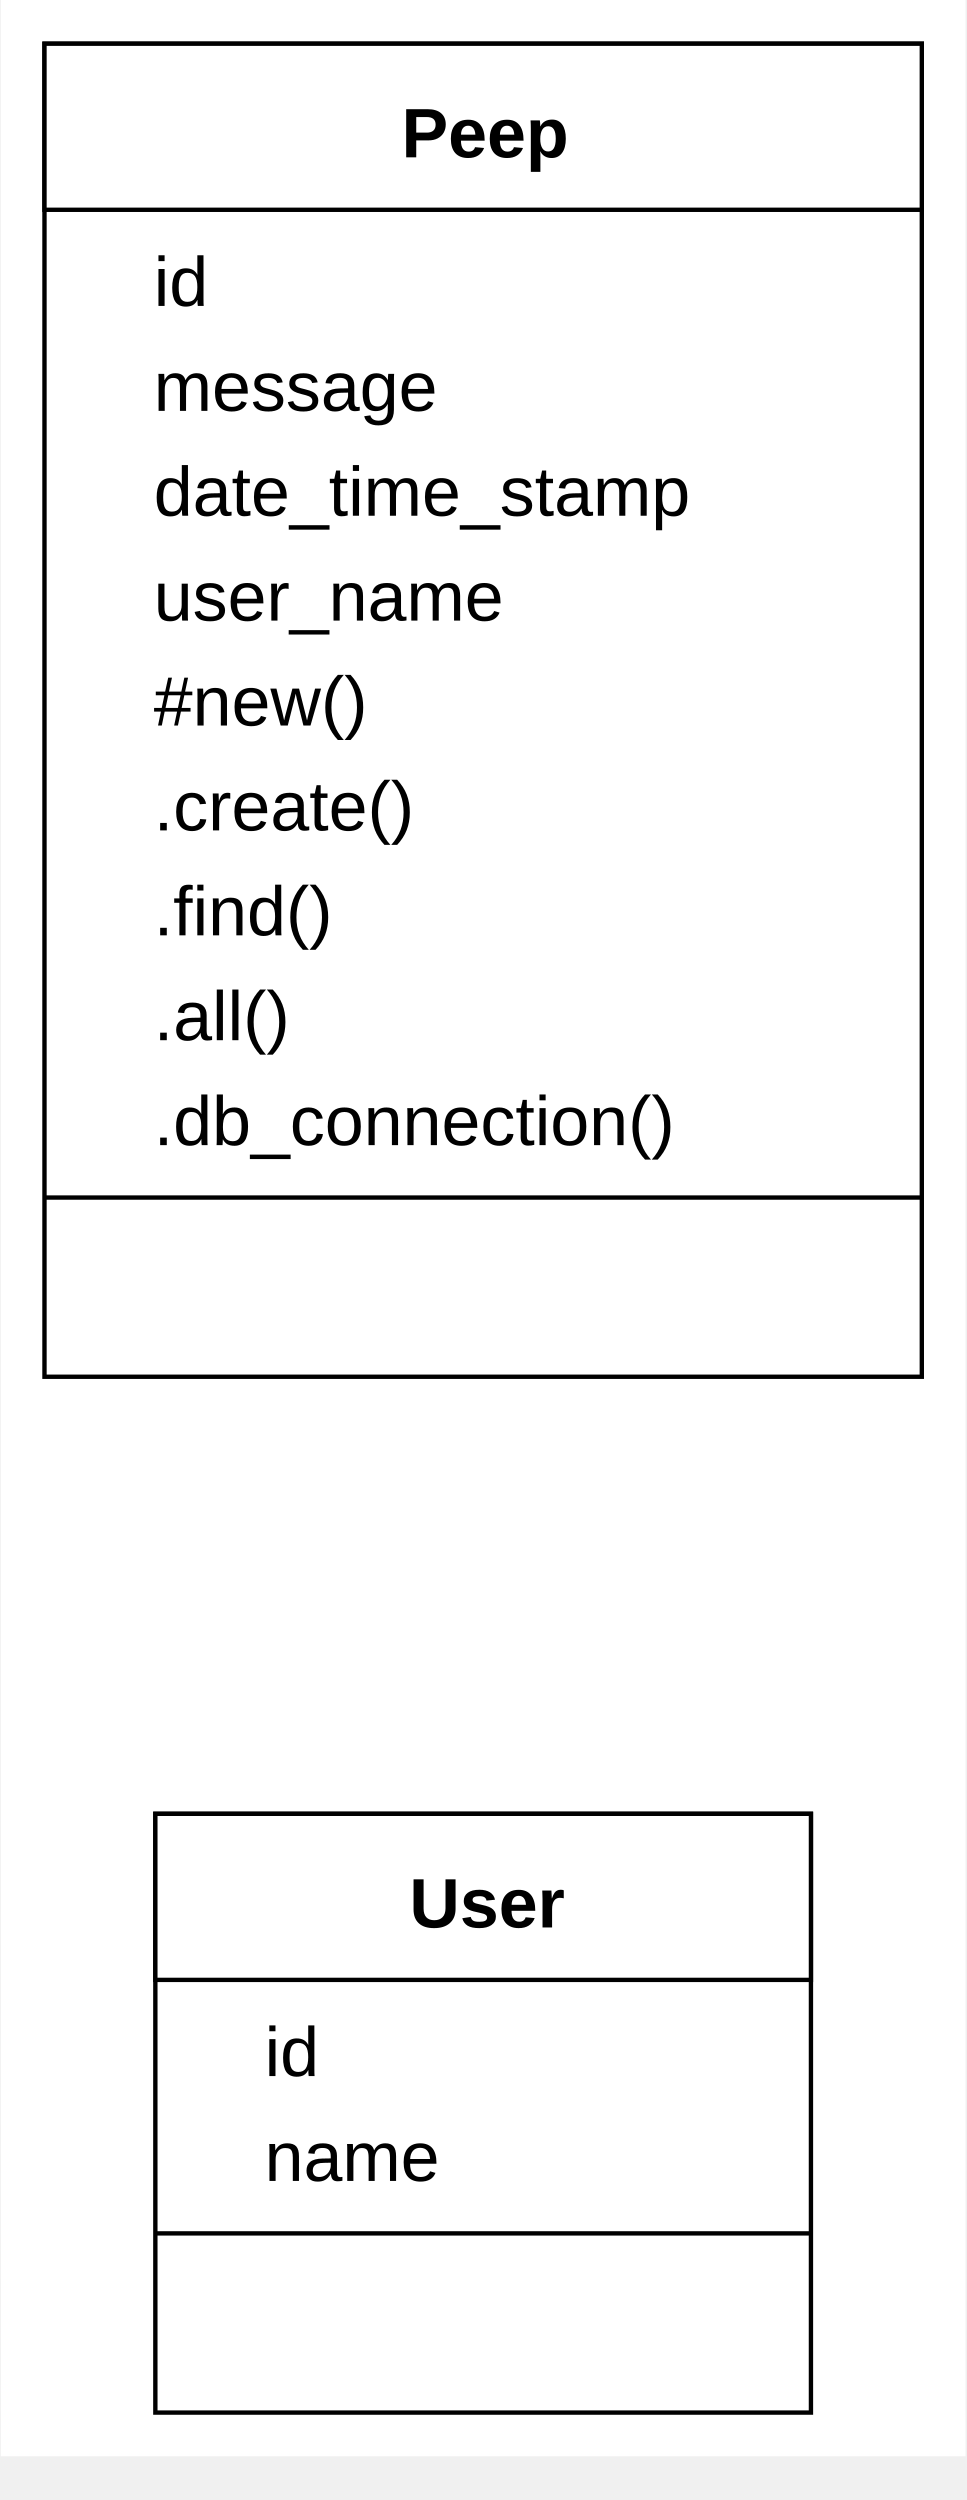
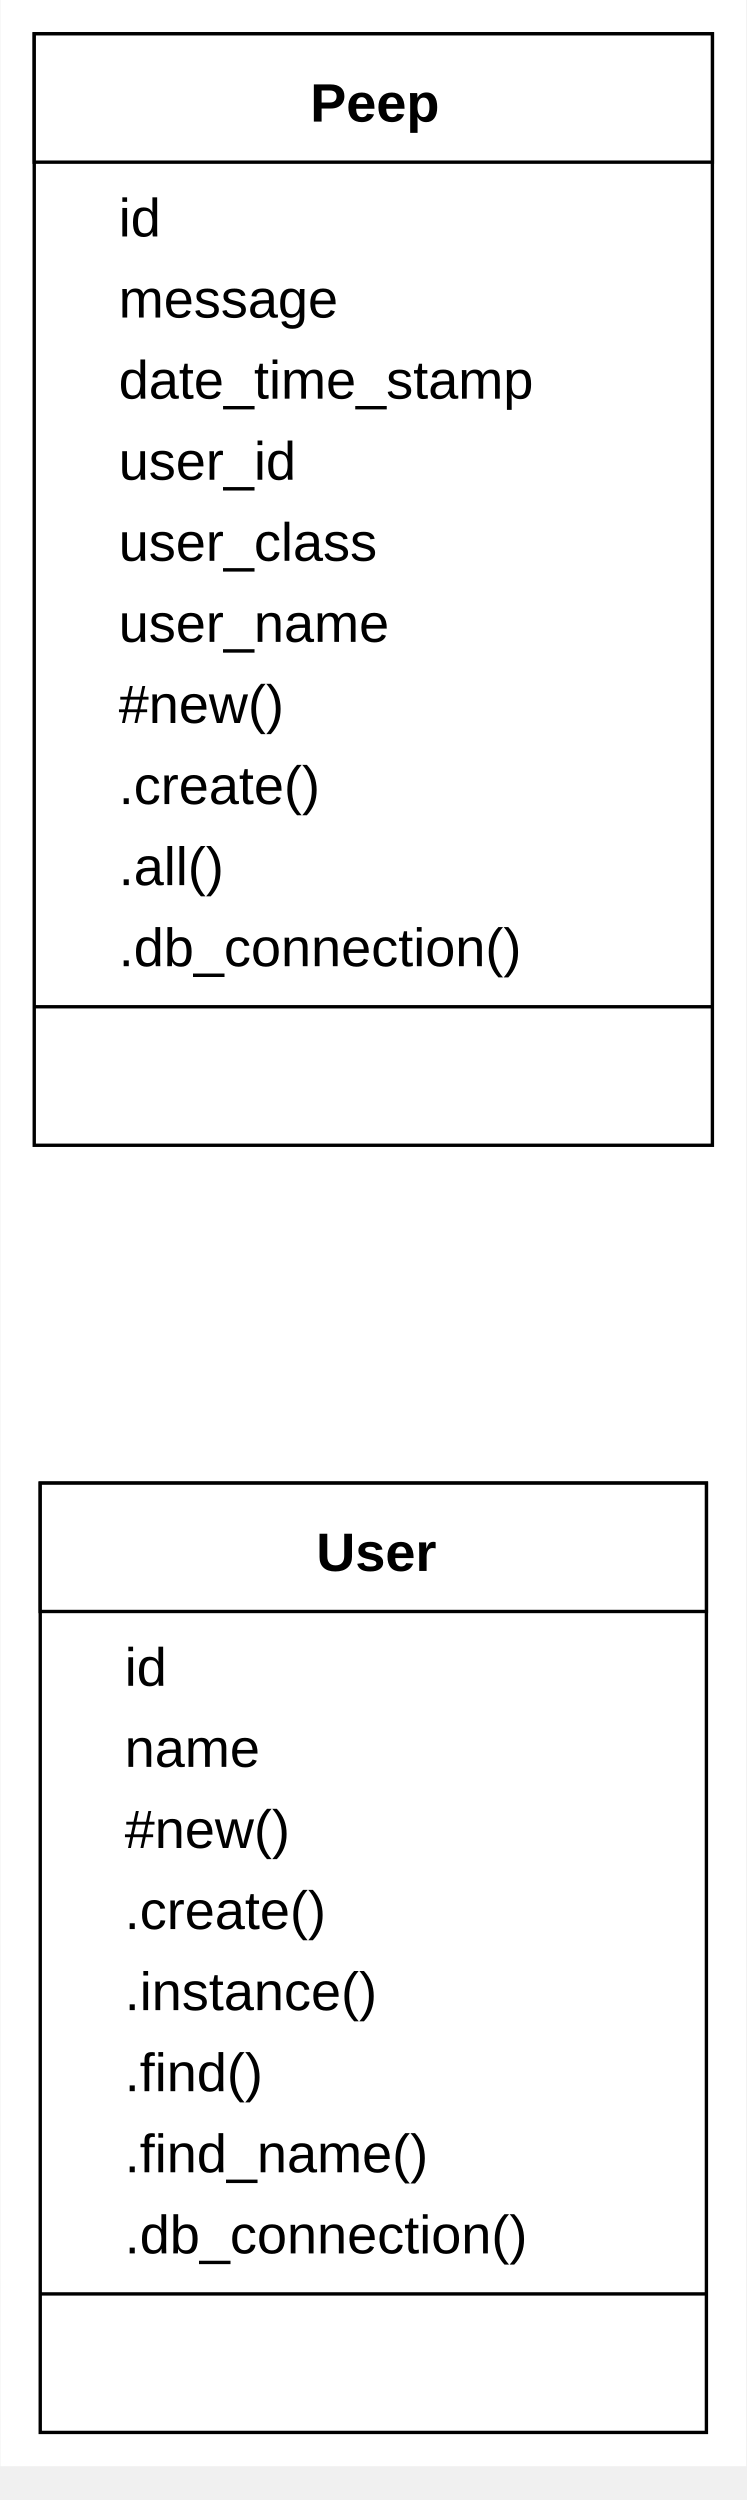
- <svg xmlns="http://www.w3.org/2000/svg" id="mainsvg" width="242.808" height="628.2" viewBox="-10 -10 220.734 572">
+ <svg xmlns="http://www.w3.org/2000/svg" id="mainsvg" width="242.808" height="813" viewBox="-10 -10 220.734 740">
  <defs>
    <marker id="arrow" viewBox="0 0 10 10" refX="10" refY="5" markerWidth="5" markerHeight="5" orient="auto-start-reverse" fill="black">
      <path stroke="black" d="M 0 0 L 10 5 L 0 10 z" />
    </marker>
    <marker id="Many" viewBox="0 0 16 16" refX="15" refY="8" markerWidth="15" markerHeight="15" orient="auto-start-reverse">
      <path stroke="black" d="M0 8H15M15 15L2 8L15 1" fill="none" />
    </marker>
    <marker id="ZeroOrOne" viewBox="0 0 16 10" refX="15" refY="5" markerWidth="21" markerHeight="21" orient="auto-start-reverse">
      <path d="M9 5H16" stroke="black" fill="none" />
      <circle cx="5" cy="5" r="4.5" stroke="black" fill="#fff" />
      <path d="M12 0L12 10" stroke="black" fill="none" />
    </marker>
    <marker id="OneOnlyOne" viewBox="0 0 10 14" refX="10" refY="7" markerWidth="13" markerHeight="13" orient="auto-start-reverse">
      <path d="M0 7H4M4 7H7M4 7V0M4 7V14M7 7H10M7 7V0M7 7V14" stroke="black" fill="none" />
    </marker>
    <marker id="OneOrMany" viewBox="0 0 16 16" refX="15" refY="8" markerWidth="15" markerHeight="15" orient="auto-start-reverse">
      <path stroke="black" d="M2 1V15M2 8L15 15M2 8L15 1M2 8H0M2 8H15" fill="none" />
    </marker>
    <marker id="ZeroOrMany" viewBox="0 0 25 16" refX="23" refY="8" markerWidth="25" markerHeight="25" orient="auto-start-reverse">
      <path d="M13 8H27M27 15L14 8L27 1" stroke="black" fill="none" />
      <path d="M13.5 7.5C13.5 10.78 10.625 13.5 7 13.5C3.375 13.5 0.5 10.78 0.5 7.5C0.5 4.221 3.375 1.5 7 1.5C10.625 1.5 13.5 4.221 13.5 7.5Z" stroke="black" fill="#fff" />
    </marker>
    <marker id="aggregation" viewBox="0 0 10 6" refX="9.3" refY="2.8" markerWidth="23" markerHeight="15" orient="auto-start-reverse">
      <path stroke="black" fill="#fff" stroke-width="0.7" d="M1.016 2.826L5 0.574L8.984 2.826L5 5.078L1.016 2.826Z" />
    </marker>
    <marker id="composition" viewBox="0 0 10 6" refX="9.7" refY="2.8" markerWidth="18" markerHeight="15" orient="auto-start-reverse">
      <path stroke="black" fill="black" d="M1.016 2.826L5 0.574L8.984 2.826L5 5.078L1.016 2.826Z" />
    </marker>
    <marker id="implementation" viewBox="0 0 8 10" refX="8" refY="5" markerWidth="20" markerHeight="20" orient="auto-start-reverse">
      <path stroke="black" fill="#fff" stroke-width="0.7" d="M0.75 1.103L7.5 5L0.75 8.897L0.75 1.103Z" />
    </marker>
    <marker id="dependency" viewBox="0 0 12 12" refX="11" refY="6" markerWidth="12" markerHeight="11" orient="auto-start-reverse">
      <path stroke="black" fill="#fff" d="M1 5.932H10.886M10.886 5.932L1 0.5M10.886 5.932L1 11" />
    </marker>
    <marker id="inheritance" viewBox="0 0 8 10" refX="8" refY="5" markerWidth="20" markerHeight="20" orient="auto-start-reverse">
      <path stroke="black" fill="#fff" stroke-width="0.7" d="M0.75 1.103L7.5 5L0.75 8.897L0.75 1.103Z" />
    </marker>
    <marker id="association" viewBox="0 0 12 12" refX="11" refY="6" markerWidth="12" markerHeight="11" orient="auto-start-reverse">
      <path stroke="black" d="M1 5.932H10.886M10.886 5.932L1 0.5M10.886 5.932L1 11" />
    </marker>
    <filter id="shadowOLD" x="-50%" y="-50%" width="250%" height="250%">
      <feDropShadow flood-color="black" flood-opacity="0.3" dx="1" dy="1" stdDeviation="2"> </feDropShadow>
    </filter>
-     <filter id="shadow-path" filterUnits="userSpaceOnUse" x="-10" y="-10" width="220.734px" height="562px">
+     <filter id="shadow-path" filterUnits="userSpaceOnUse" x="-10" y="-10" width="220.734px" height="730px">
      <feDropShadow flood-color="black" flood-opacity="0.1" dx="1" dy="1" stdDeviation="1"> </feDropShadow>
    </filter>
-     <filter id="shadow" filterUnits="userSpaceOnUse" x="-10" y="-10" width="320.734px" height="662px">
+     <filter id="shadow" filterUnits="userSpaceOnUse" x="-10" y="-10" width="320.734px" height="830px">
      <feDropShadow flood-color="black" flood-opacity="0.1" dx="1" dy="1" stdDeviation="1"> </feDropShadow>
    </filter>
  </defs>
-   <rect x="-10" y="-10" width="220.734" height="562" fill="#fff" />
+   <rect x="-10" y="-10" width="220.734" height="730" fill="#fff" />
  <g transform="translate(0, 0)">
    <g transform="translate(0, 0)">
-       <rect width="200.734" height="305" stroke="black" fill="white" stroke-width="1" transform="translate(0, 0)" rx="0" />
+       <rect width="200.734" height="329" stroke="black" fill="white" stroke-width="1" transform="translate(0, 0)" rx="0" />
      <g transform="translate(0, 0)">
        <g transform="translate(0, 0)">
          <rect width="200.734" height="38" stroke="black" fill="white" stroke-width="1" transform="translate(0, 0)" rx="0" />
          <text fill="black" font-size="16" font-weight="bold" transform="translate(81.68359, 10)" alignment-baseline="middle" font-family="Arial">
            <tspan x="0" dy="16" font-family="Arial" font-size="16" font-weight="bold">Peep</tspan>
          </text>
        </g>
        <g transform="translate(0, 38)">
          <rect width="2" height="3" stroke="none" fill="none" stroke-width="1.3" transform="translate(0, 0)" rx="2" />
        </g>
        <g transform="translate(0, 41)">
          <g transform="translate(0, 0)">
            <rect width="200.734" height="24" stroke="none" fill="none" stroke-width="1.3" transform="translate(0, 0)" rx="0" />
            <g transform="translate(0, 0)">
              <g transform="translate(0, 2)">
                <rect width="20" height="20" stroke="none" fill="none" stroke-width="1.3" transform="translate(0, 0)" rx="2" />
              </g>
              <rect width="2" height="20" stroke="none" fill="none" stroke-width="1.3" transform="translate(20, 2)" rx="2" />
              <g transform="translate(22, 0)">
                <g transform="translate(0, 0)">
                  <rect width="18.453" height="24" stroke="none" fill="none" stroke-width="0" transform="translate(0, 0)" rx="0" />
                  <text fill="black" font-size="16" font-weight="normal" transform="translate(3, 3)" alignment-baseline="middle" font-family="Arial">
                    <tspan x="0" dy="16" font-family="Arial" font-size="16" font-weight="normal">id</tspan>
                  </text>
                </g>
              </g>
            </g>
          </g>
          <g transform="translate(0, 24)">
            <rect width="200.734" height="24" stroke="none" fill="none" stroke-width="1.3" transform="translate(0, 0)" rx="0" />
            <g transform="translate(0, 0)">
              <g transform="translate(0, 2)">
                <rect width="20" height="20" stroke="none" fill="none" stroke-width="1.3" transform="translate(0, 0)" rx="2" />
              </g>
              <rect width="2" height="20" stroke="none" fill="none" stroke-width="1.3" transform="translate(20, 2)" rx="2" />
              <g transform="translate(22, 0)">
                <g transform="translate(0, 0)">
                  <rect width="70.922" height="24" stroke="none" fill="none" stroke-width="0" transform="translate(0, 0)" rx="0" />
                  <text fill="black" font-size="16" font-weight="normal" transform="translate(3, 3)" alignment-baseline="middle" font-family="Arial">
                    <tspan x="0" dy="16" font-family="Arial" font-size="16" font-weight="normal">message</tspan>
                  </text>
                </g>
              </g>
            </g>
          </g>
          <g transform="translate(0, 48)">
            <rect width="200.734" height="24" stroke="none" fill="none" stroke-width="1.3" transform="translate(0, 0)" rx="0" />
            <g transform="translate(0, 0)">
              <g transform="translate(0, 2)">
                <rect width="20" height="20" stroke="none" fill="none" stroke-width="1.3" transform="translate(0, 0)" rx="2" />
              </g>
              <rect width="2" height="20" stroke="none" fill="none" stroke-width="1.3" transform="translate(20, 2)" rx="2" />
              <g transform="translate(22, 0)">
                <g transform="translate(0, 0)">
                  <rect width="128.734" height="24" stroke="none" fill="none" stroke-width="0" transform="translate(0, 0)" rx="0" />
                  <text fill="black" font-size="16" font-weight="normal" transform="translate(3, 3)" alignment-baseline="middle" font-family="Arial">
                    <tspan x="0" dy="16" font-family="Arial" font-size="16" font-weight="normal">date_time_stamp</tspan>
                  </text>
                </g>
              </g>
            </g>
          </g>
          <g transform="translate(0, 72)">
            <rect width="200.734" height="24" stroke="none" fill="none" stroke-width="1.3" transform="translate(0, 0)" rx="0" />
            <g transform="translate(0, 0)">
              <g transform="translate(0, 2)">
                <rect width="20" height="20" stroke="none" fill="none" stroke-width="1.3" transform="translate(0, 0)" rx="2" />
              </g>
              <rect width="2" height="20" stroke="none" fill="none" stroke-width="1.3" transform="translate(20, 2)" rx="2" />
              <g transform="translate(22, 0)">
                <g transform="translate(0, 0)">
+                   <rect width="58.477" height="24" stroke="none" fill="none" stroke-width="0" transform="translate(0, 0)" rx="0" />
+                   <text fill="black" font-size="16" font-weight="normal" transform="translate(3, 3)" alignment-baseline="middle" font-family="Arial">
+                     <tspan x="0" dy="16" font-family="Arial" font-size="16" font-weight="normal">user_id</tspan>
+                   </text>
+                 </g>
+               </g>
+             </g>
+           </g>
+           <g transform="translate(0, 96)">
+             <rect width="200.734" height="24" stroke="none" fill="none" stroke-width="1.3" transform="translate(0, 0)" rx="0" />
+             <g transform="translate(0, 0)">
+               <g transform="translate(0, 2)">
+                 <rect width="20" height="20" stroke="none" fill="none" stroke-width="1.3" transform="translate(0, 0)" rx="2" />
+               </g>
+               <rect width="2" height="20" stroke="none" fill="none" stroke-width="1.3" transform="translate(20, 2)" rx="2" />
+               <g transform="translate(22, 0)">
+                 <g transform="translate(0, 0)">
+                   <rect width="82.477" height="24" stroke="none" fill="none" stroke-width="0" transform="translate(0, 0)" rx="0" />
+                   <text fill="black" font-size="16" font-weight="normal" transform="translate(3, 3)" alignment-baseline="middle" font-family="Arial">
+                     <tspan x="0" dy="16" font-family="Arial" font-size="16" font-weight="normal">user_class</tspan>
+                   </text>
+                 </g>
+               </g>
+             </g>
+           </g>
+           <g transform="translate(0, 120)">
+             <rect width="200.734" height="24" stroke="none" fill="none" stroke-width="1.3" transform="translate(0, 0)" rx="0" />
+             <g transform="translate(0, 0)">
+               <g transform="translate(0, 2)">
+                 <rect width="20" height="20" stroke="none" fill="none" stroke-width="1.3" transform="translate(0, 0)" rx="2" />
+               </g>
+               <rect width="2" height="20" stroke="none" fill="none" stroke-width="1.3" transform="translate(20, 2)" rx="2" />
+               <g transform="translate(22, 0)">
+                 <g transform="translate(0, 0)">
                  <rect width="86.047" height="24" stroke="none" fill="none" stroke-width="0" transform="translate(0, 0)" rx="0" />
                  <text fill="black" font-size="16" font-weight="normal" transform="translate(3, 3)" alignment-baseline="middle" font-family="Arial">
                    <tspan x="0" dy="16" font-family="Arial" font-size="16" font-weight="normal">user_name</tspan>
                  </text>
                </g>
              </g>
            </g>
          </g>
-           <g transform="translate(0, 96)">
+           <g transform="translate(0, 144)">
            <rect width="200.734" height="24" stroke="none" fill="none" stroke-width="1.3" transform="translate(0, 0)" rx="0" />
            <g transform="translate(0, 0)">
              <g transform="translate(0, 2)">
                <rect width="20" height="20" stroke="none" fill="none" stroke-width="1.3" transform="translate(0, 0)" rx="2" />
              </g>
              <rect width="2" height="20" stroke="none" fill="none" stroke-width="1.3" transform="translate(20, 2)" rx="2" />
              <g transform="translate(22, 0)">
                <g transform="translate(0, 0)">
                  <rect width="54.906" height="24" stroke="none" fill="none" stroke-width="0" transform="translate(0, 0)" rx="0" />
                  <text fill="black" font-size="16" font-weight="normal" transform="translate(3, 3)" alignment-baseline="middle" font-family="Arial">
                    <tspan x="0" dy="16" font-family="Arial" font-size="16" font-weight="normal">#new()</tspan>
                  </text>
                </g>
              </g>
            </g>
          </g>
-           <g transform="translate(0, 120)">
+           <g transform="translate(0, 168)">
            <rect width="200.734" height="24" stroke="none" fill="none" stroke-width="1.3" transform="translate(0, 0)" rx="0" />
            <g transform="translate(0, 0)">
              <g transform="translate(0, 2)">
                <rect width="20" height="20" stroke="none" fill="none" stroke-width="1.3" transform="translate(0, 0)" rx="2" />
              </g>
              <rect width="2" height="20" stroke="none" fill="none" stroke-width="1.3" transform="translate(20, 2)" rx="2" />
              <g transform="translate(22, 0)">
                <g transform="translate(0, 0)">
                  <rect width="65.57" height="24" stroke="none" fill="none" stroke-width="0" transform="translate(0, 0)" rx="0" />
                  <text fill="black" font-size="16" font-weight="normal" transform="translate(3, 3)" alignment-baseline="middle" font-family="Arial">
                    <tspan x="0" dy="16" font-family="Arial" font-size="16" font-weight="normal">.create()</tspan>
                  </text>
                </g>
              </g>
            </g>
          </g>
-           <g transform="translate(0, 144)">
-             <rect width="200.734" height="24" stroke="none" fill="none" stroke-width="1.3" transform="translate(0, 0)" rx="0" />
-             <g transform="translate(0, 0)">
-               <g transform="translate(0, 2)">
-                 <rect width="20" height="20" stroke="none" fill="none" stroke-width="1.3" transform="translate(0, 0)" rx="2" />
-               </g>
-               <rect width="2" height="20" stroke="none" fill="none" stroke-width="1.3" transform="translate(20, 2)" rx="2" />
-               <g transform="translate(22, 0)">
-                 <g transform="translate(0, 0)">
-                   <rect width="46.898" height="24" stroke="none" fill="none" stroke-width="0" transform="translate(0, 0)" rx="0" />
-                   <text fill="black" font-size="16" font-weight="normal" transform="translate(3, 3)" alignment-baseline="middle" font-family="Arial">
-                     <tspan x="0" dy="16" font-family="Arial" font-size="16" font-weight="normal">.find()</tspan>
-                   </text>
-                 </g>
-               </g>
-             </g>
-           </g>
-           <g transform="translate(0, 168)">
+           <g transform="translate(0, 192)">
            <rect width="200.734" height="24" stroke="none" fill="none" stroke-width="1.3" transform="translate(0, 0)" rx="0" />
            <g transform="translate(0, 0)">
              <g transform="translate(0, 2)">
                <rect width="20" height="20" stroke="none" fill="none" stroke-width="1.3" transform="translate(0, 0)" rx="2" />
              </g>
              <rect width="2" height="20" stroke="none" fill="none" stroke-width="1.3" transform="translate(20, 2)" rx="2" />
              <g transform="translate(22, 0)">
                <g transform="translate(0, 0)">
                  <rect width="37.109" height="24" stroke="none" fill="none" stroke-width="0" transform="translate(0, 0)" rx="0" />
                  <text fill="black" font-size="16" font-weight="normal" transform="translate(3, 3)" alignment-baseline="middle" font-family="Arial">
                    <tspan x="0" dy="16" font-family="Arial" font-size="16" font-weight="normal">.all()</tspan>
                  </text>
                </g>
              </g>
            </g>
          </g>
-           <g transform="translate(0, 192)">
+           <g transform="translate(0, 216)">
            <rect width="200.734" height="24" stroke="none" fill="none" stroke-width="1.3" transform="translate(0, 0)" rx="0" />
            <g transform="translate(0, 0)">
              <g transform="translate(0, 2)">
                <rect width="20" height="20" stroke="none" fill="none" stroke-width="1.3" transform="translate(0, 0)" rx="2" />
              </g>
              <rect width="2" height="20" stroke="none" fill="none" stroke-width="1.3" transform="translate(20, 2)" rx="2" />
              <g transform="translate(22, 0)">
                <g transform="translate(0, 0)">
                  <rect width="125.188" height="24" stroke="none" fill="none" stroke-width="0" transform="translate(0, 0)" rx="0" />
                  <text fill="black" font-size="16" font-weight="normal" transform="translate(3, 3)" alignment-baseline="middle" font-family="Arial">
                    <tspan x="0" dy="16" font-family="Arial" font-size="16" font-weight="normal">.db_connection()</tspan>
                  </text>
                </g>
              </g>
            </g>
          </g>
        </g>
-         <g transform="translate(0, 257)">
+         <g transform="translate(0, 281)">
          <path d="M 0,7 L 200.734 7" fill="none" stroke="black" stroke-dasharray="none" stroke-width="1" />
          <rect width="10" height="10" stroke="none" fill="none" stroke-width="1.3" transform="translate(0, 0)" rx="2" />
        </g>
-         <g transform="translate(0, 267)">
+         <g transform="translate(0, 291)">
          <rect width="30" height="30" stroke="none" fill="none" stroke-width="1.3" transform="translate(0, 0)" rx="2" />
        </g>
-         <g transform="translate(0, 297)">
+         <g transform="translate(0, 321)">
          <rect width="8" height="8" stroke="none" fill="none" stroke-width="1.3" transform="translate(0, 0)" rx="2" />
        </g>
      </g>
    </g>
  </g>
-   <g transform="translate(25.36719, 405)">
+   <g transform="translate(1.773438, 429)">
    <g transform="translate(0, 0)">
-       <rect width="150" height="137" stroke="black" fill="white" stroke-width="1" transform="translate(0, 0)" rx="0" />
+       <rect width="197.188" height="281" stroke="black" fill="white" stroke-width="1" transform="translate(0, 0)" rx="0" />
      <g transform="translate(0, 0)">
        <g transform="translate(0, 0)">
-           <rect width="150" height="38" stroke="black" fill="white" stroke-width="1" transform="translate(0, 0)" rx="0" />
-           <text fill="black" font-size="16" font-weight="bold" transform="translate(58.10938, 10)" alignment-baseline="middle" font-family="Arial">
+           <rect width="197.188" height="38" stroke="black" fill="white" stroke-width="1" transform="translate(0, 0)" rx="0" />
+           <text fill="black" font-size="16" font-weight="bold" transform="translate(81.70312, 10)" alignment-baseline="middle" font-family="Arial">
            <tspan x="0" dy="16" font-family="Arial" font-size="16" font-weight="bold">User</tspan>
          </text>
        </g>
        <g transform="translate(0, 38)">
          <rect width="2" height="3" stroke="none" fill="none" stroke-width="1.3" transform="translate(0, 0)" rx="2" />
        </g>
        <g transform="translate(0, 41)">
          <g transform="translate(0, 0)">
-             <rect width="150" height="24" stroke="none" fill="none" stroke-width="1.3" transform="translate(0, 0)" rx="0" />
+             <rect width="197.188" height="24" stroke="none" fill="none" stroke-width="1.3" transform="translate(0, 0)" rx="0" />
            <g transform="translate(0, 0)">
              <g transform="translate(0, 2)">
                <rect width="20" height="20" stroke="none" fill="none" stroke-width="1.3" transform="translate(0, 0)" rx="2" />
              </g>
              <rect width="2" height="20" stroke="none" fill="none" stroke-width="1.3" transform="translate(20, 2)" rx="2" />
              <g transform="translate(22, 0)">
                <g transform="translate(0, 0)">
                  <rect width="18.453" height="24" stroke="none" fill="none" stroke-width="0" transform="translate(0, 0)" rx="0" />
                  <text fill="black" font-size="16" font-weight="normal" transform="translate(3, 3)" alignment-baseline="middle" font-family="Arial">
                    <tspan x="0" dy="16" font-family="Arial" font-size="16" font-weight="normal">id</tspan>
                  </text>
                </g>
              </g>
            </g>
          </g>
          <g transform="translate(0, 24)">
-             <rect width="150" height="24" stroke="none" fill="none" stroke-width="1.3" transform="translate(0, 0)" rx="0" />
+             <rect width="197.188" height="24" stroke="none" fill="none" stroke-width="1.3" transform="translate(0, 0)" rx="0" />
            <g transform="translate(0, 0)">
              <g transform="translate(0, 2)">
                <rect width="20" height="20" stroke="none" fill="none" stroke-width="1.3" transform="translate(0, 0)" rx="2" />
              </g>
              <rect width="2" height="20" stroke="none" fill="none" stroke-width="1.3" transform="translate(20, 2)" rx="2" />
              <g transform="translate(22, 0)">
                <g transform="translate(0, 0)">
                  <rect width="46.023" height="24" stroke="none" fill="none" stroke-width="0" transform="translate(0, 0)" rx="0" />
                  <text fill="black" font-size="16" font-weight="normal" transform="translate(3, 3)" alignment-baseline="middle" font-family="Arial">
                    <tspan x="0" dy="16" font-family="Arial" font-size="16" font-weight="normal">name</tspan>
                  </text>
                </g>
              </g>
            </g>
          </g>
-         </g>
-         <g transform="translate(0, 89)">
-           <path d="M 0,7 L 150 7" fill="none" stroke="black" stroke-dasharray="none" stroke-width="1" />
+           <g transform="translate(0, 48)">
+             <rect width="197.188" height="24" stroke="none" fill="none" stroke-width="1.3" transform="translate(0, 0)" rx="0" />
+             <g transform="translate(0, 0)">
+               <g transform="translate(0, 2)">
+                 <rect width="20" height="20" stroke="none" fill="none" stroke-width="1.3" transform="translate(0, 0)" rx="2" />
+               </g>
+               <rect width="2" height="20" stroke="none" fill="none" stroke-width="1.3" transform="translate(20, 2)" rx="2" />
+               <g transform="translate(22, 0)">
+                 <g transform="translate(0, 0)">
+                   <rect width="54.906" height="24" stroke="none" fill="none" stroke-width="0" transform="translate(0, 0)" rx="0" />
+                   <text fill="black" font-size="16" font-weight="normal" transform="translate(3, 3)" alignment-baseline="middle" font-family="Arial">
+                     <tspan x="0" dy="16" font-family="Arial" font-size="16" font-weight="normal">#new()</tspan>
+                   </text>
+                 </g>
+               </g>
+             </g>
+           </g>
+           <g transform="translate(0, 72)">
+             <rect width="197.188" height="24" stroke="none" fill="none" stroke-width="1.3" transform="translate(0, 0)" rx="0" />
+             <g transform="translate(0, 0)">
+               <g transform="translate(0, 2)">
+                 <rect width="20" height="20" stroke="none" fill="none" stroke-width="1.3" transform="translate(0, 0)" rx="2" />
+               </g>
+               <rect width="2" height="20" stroke="none" fill="none" stroke-width="1.3" transform="translate(20, 2)" rx="2" />
+               <g transform="translate(22, 0)">
+                 <g transform="translate(0, 0)">
+                   <rect width="65.57" height="24" stroke="none" fill="none" stroke-width="0" transform="translate(0, 0)" rx="0" />
+                   <text fill="black" font-size="16" font-weight="normal" transform="translate(3, 3)" alignment-baseline="middle" font-family="Arial">
+                     <tspan x="0" dy="16" font-family="Arial" font-size="16" font-weight="normal">.create()</tspan>
+                   </text>
+                 </g>
+               </g>
+             </g>
+           </g>
+           <g transform="translate(0, 96)">
+             <rect width="197.188" height="24" stroke="none" fill="none" stroke-width="1.3" transform="translate(0, 0)" rx="0" />
+             <g transform="translate(0, 0)">
+               <g transform="translate(0, 2)">
+                 <rect width="20" height="20" stroke="none" fill="none" stroke-width="1.3" transform="translate(0, 0)" rx="2" />
+               </g>
+               <rect width="2" height="20" stroke="none" fill="none" stroke-width="1.3" transform="translate(20, 2)" rx="2" />
+               <g transform="translate(22, 0)">
+                 <g transform="translate(0, 0)">
+                   <rect width="80.695" height="24" stroke="none" fill="none" stroke-width="0" transform="translate(0, 0)" rx="0" />
+                   <text fill="black" font-size="16" font-weight="normal" transform="translate(3, 3)" alignment-baseline="middle" font-family="Arial">
+                     <tspan x="0" dy="16" font-family="Arial" font-size="16" font-weight="normal">.instance()</tspan>
+                   </text>
+                 </g>
+               </g>
+             </g>
+           </g>
+           <g transform="translate(0, 120)">
+             <rect width="197.188" height="24" stroke="none" fill="none" stroke-width="1.3" transform="translate(0, 0)" rx="0" />
+             <g transform="translate(0, 0)">
+               <g transform="translate(0, 2)">
+                 <rect width="20" height="20" stroke="none" fill="none" stroke-width="1.3" transform="translate(0, 0)" rx="2" />
+               </g>
+               <rect width="2" height="20" stroke="none" fill="none" stroke-width="1.3" transform="translate(20, 2)" rx="2" />
+               <g transform="translate(22, 0)">
+                 <g transform="translate(0, 0)">
+                   <rect width="46.898" height="24" stroke="none" fill="none" stroke-width="0" transform="translate(0, 0)" rx="0" />
+                   <text fill="black" font-size="16" font-weight="normal" transform="translate(3, 3)" alignment-baseline="middle" font-family="Arial">
+                     <tspan x="0" dy="16" font-family="Arial" font-size="16" font-weight="normal">.find()</tspan>
+                   </text>
+                 </g>
+               </g>
+             </g>
+           </g>
+           <g transform="translate(0, 144)">
+             <rect width="197.188" height="24" stroke="none" fill="none" stroke-width="1.3" transform="translate(0, 0)" rx="0" />
+             <g transform="translate(0, 0)">
+               <g transform="translate(0, 2)">
+                 <rect width="20" height="20" stroke="none" fill="none" stroke-width="1.3" transform="translate(0, 0)" rx="2" />
+               </g>
+               <rect width="2" height="20" stroke="none" fill="none" stroke-width="1.3" transform="translate(20, 2)" rx="2" />
+               <g transform="translate(22, 0)">
+                 <g transform="translate(0, 0)">
+                   <rect width="95.82" height="24" stroke="none" fill="none" stroke-width="0" transform="translate(0, 0)" rx="0" />
+                   <text fill="black" font-size="16" font-weight="normal" transform="translate(3, 3)" alignment-baseline="middle" font-family="Arial">
+                     <tspan x="0" dy="16" font-family="Arial" font-size="16" font-weight="normal">.find_name()</tspan>
+                   </text>
+                 </g>
+               </g>
+             </g>
+           </g>
+           <g transform="translate(0, 168)">
+             <rect width="197.188" height="24" stroke="none" fill="none" stroke-width="1.3" transform="translate(0, 0)" rx="0" />
+             <g transform="translate(0, 0)">
+               <g transform="translate(0, 2)">
+                 <rect width="20" height="20" stroke="none" fill="none" stroke-width="1.3" transform="translate(0, 0)" rx="2" />
+               </g>
+               <rect width="2" height="20" stroke="none" fill="none" stroke-width="1.3" transform="translate(20, 2)" rx="2" />
+               <g transform="translate(22, 0)">
+                 <g transform="translate(0, 0)">
+                   <rect width="125.188" height="24" stroke="none" fill="none" stroke-width="0" transform="translate(0, 0)" rx="0" />
+                   <text fill="black" font-size="16" font-weight="normal" transform="translate(3, 3)" alignment-baseline="middle" font-family="Arial">
+                     <tspan x="0" dy="16" font-family="Arial" font-size="16" font-weight="normal">.db_connection()</tspan>
+                   </text>
+                 </g>
+               </g>
+             </g>
+           </g>
+         </g>
+         <g transform="translate(0, 233)">
+           <path d="M 0,7 L 197.188 7" fill="none" stroke="black" stroke-dasharray="none" stroke-width="1" />
          <rect width="10" height="10" stroke="none" fill="none" stroke-width="1.3" transform="translate(0, 0)" rx="2" />
        </g>
-         <g transform="translate(0, 99)">
+         <g transform="translate(0, 243)">
          <rect width="30" height="30" stroke="none" fill="none" stroke-width="1.3" transform="translate(0, 0)" rx="2" />
        </g>
-         <g transform="translate(0, 129)">
+         <g transform="translate(0, 273)">
          <rect width="8" height="8" stroke="none" fill="none" stroke-width="1.3" transform="translate(0, 0)" rx="2" />
        </g>
      </g>
    </g>
  </g>
</svg>
